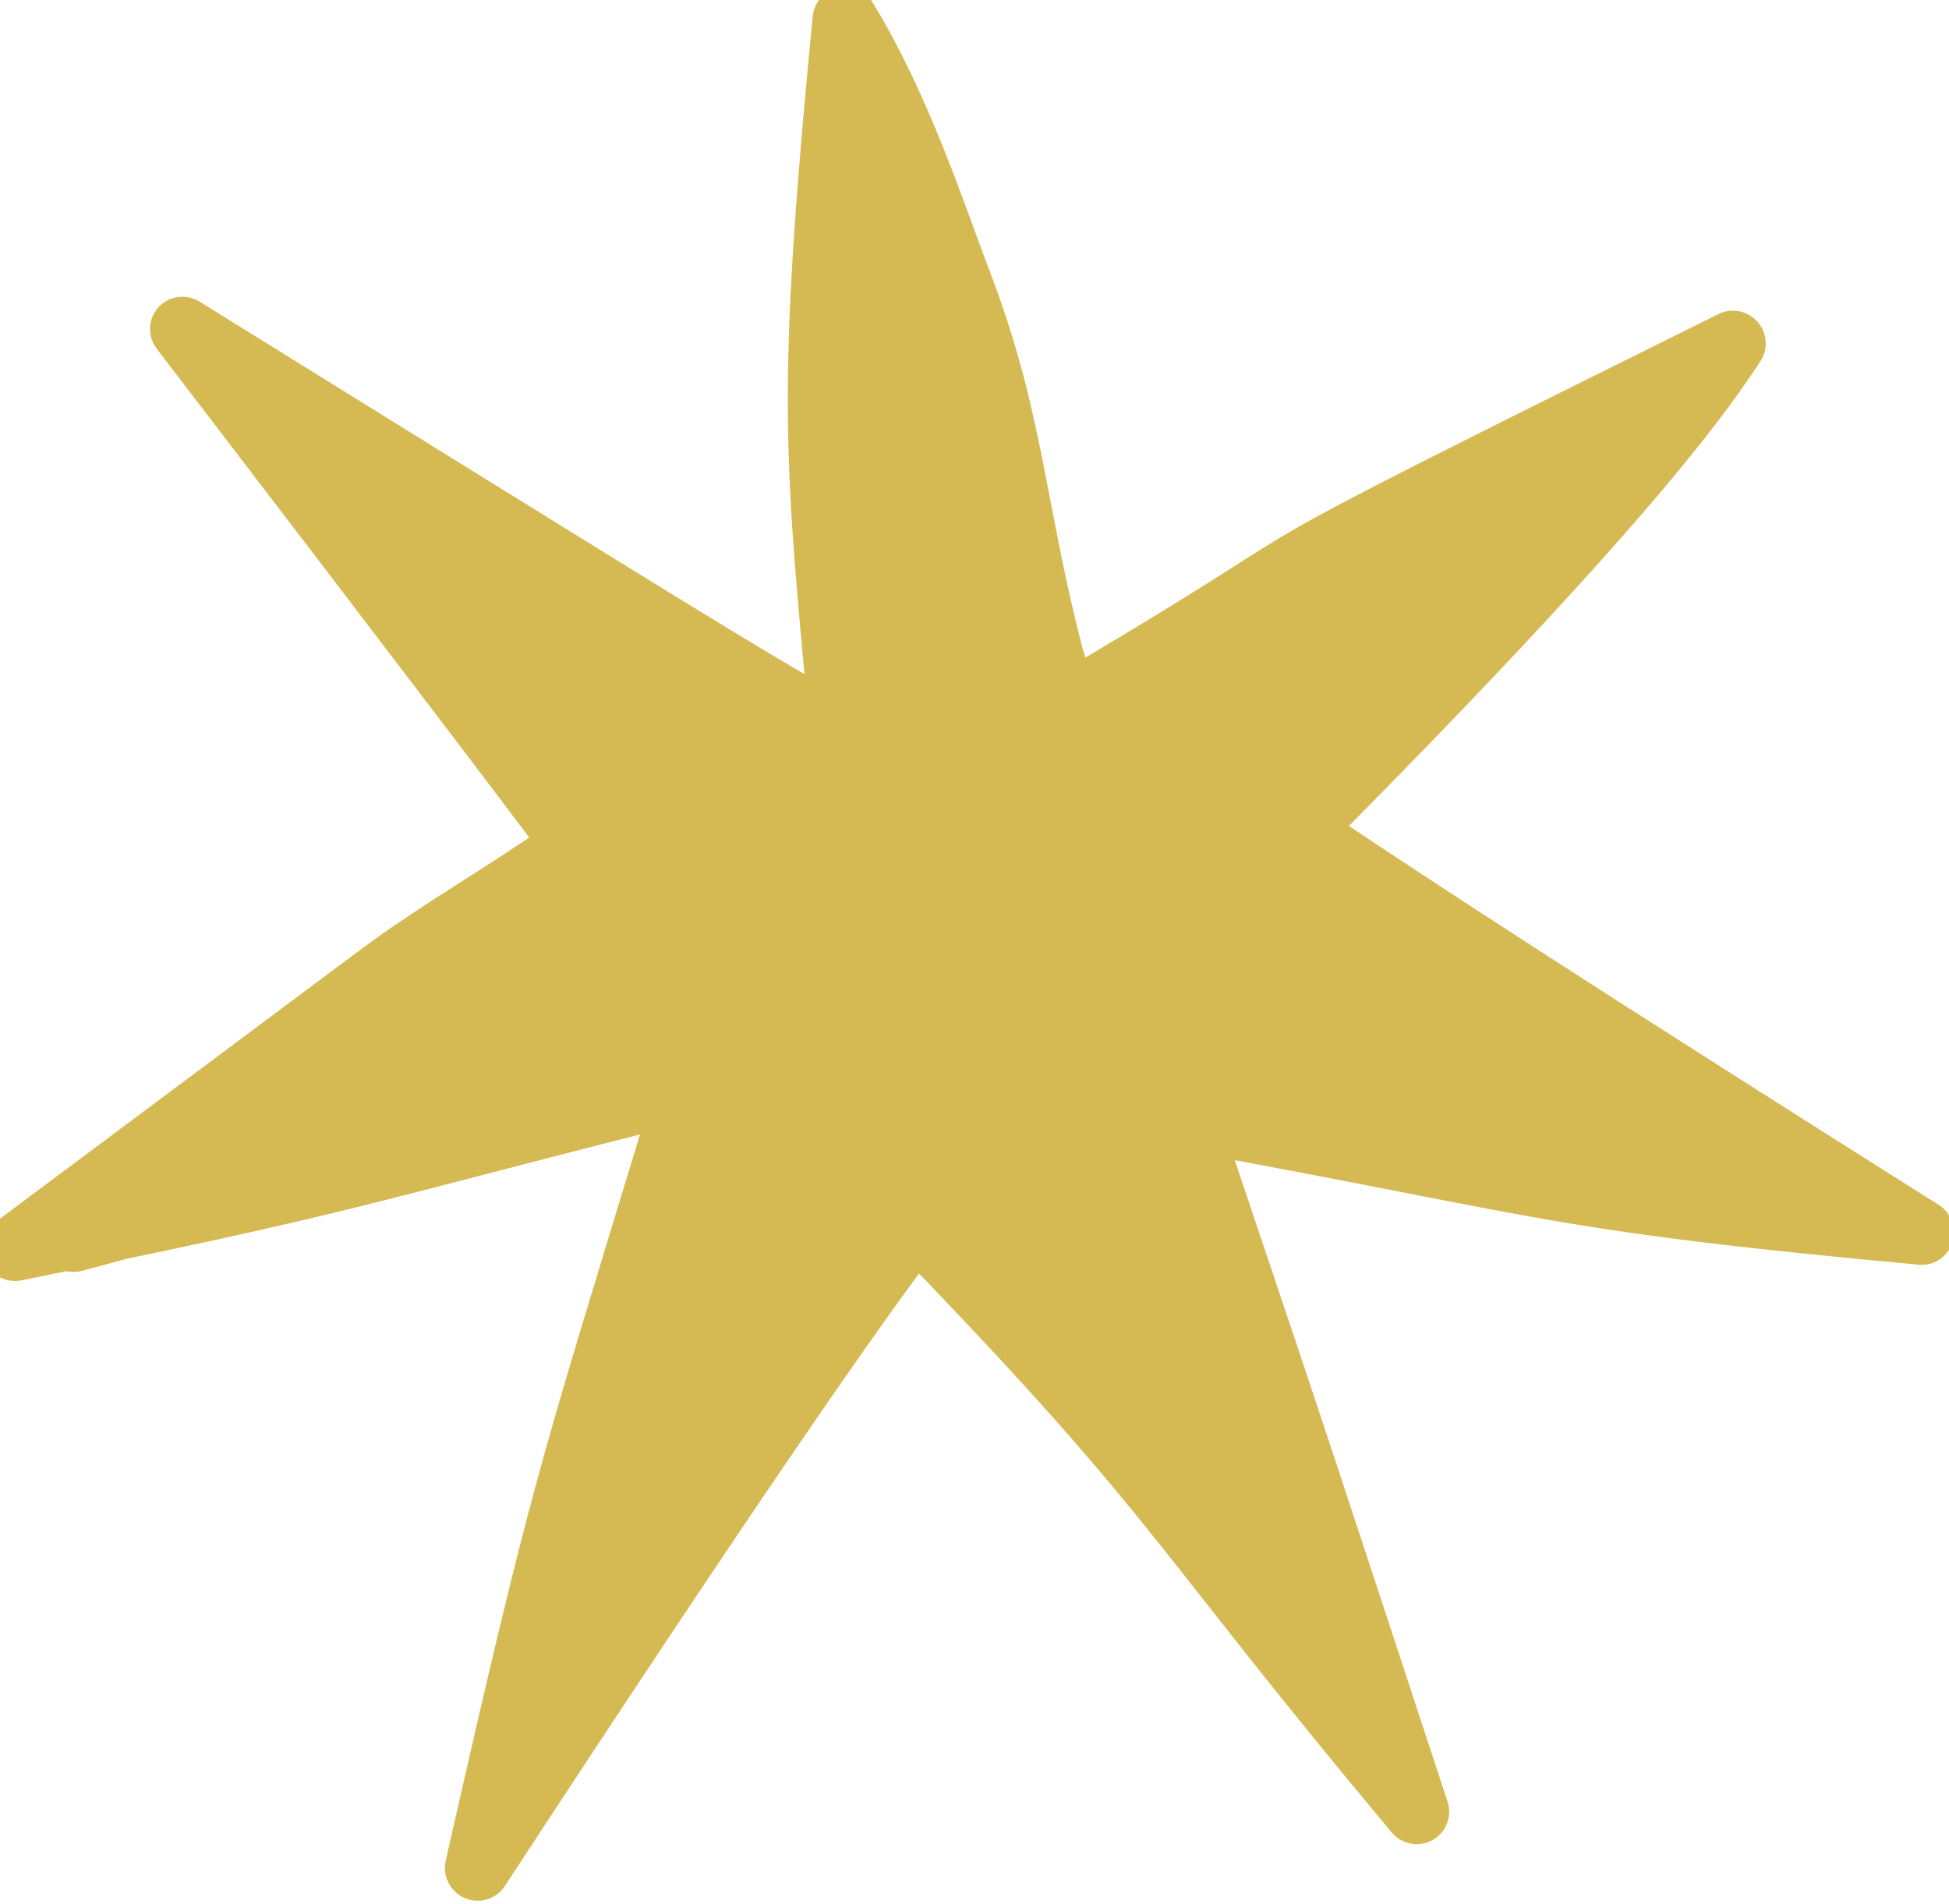
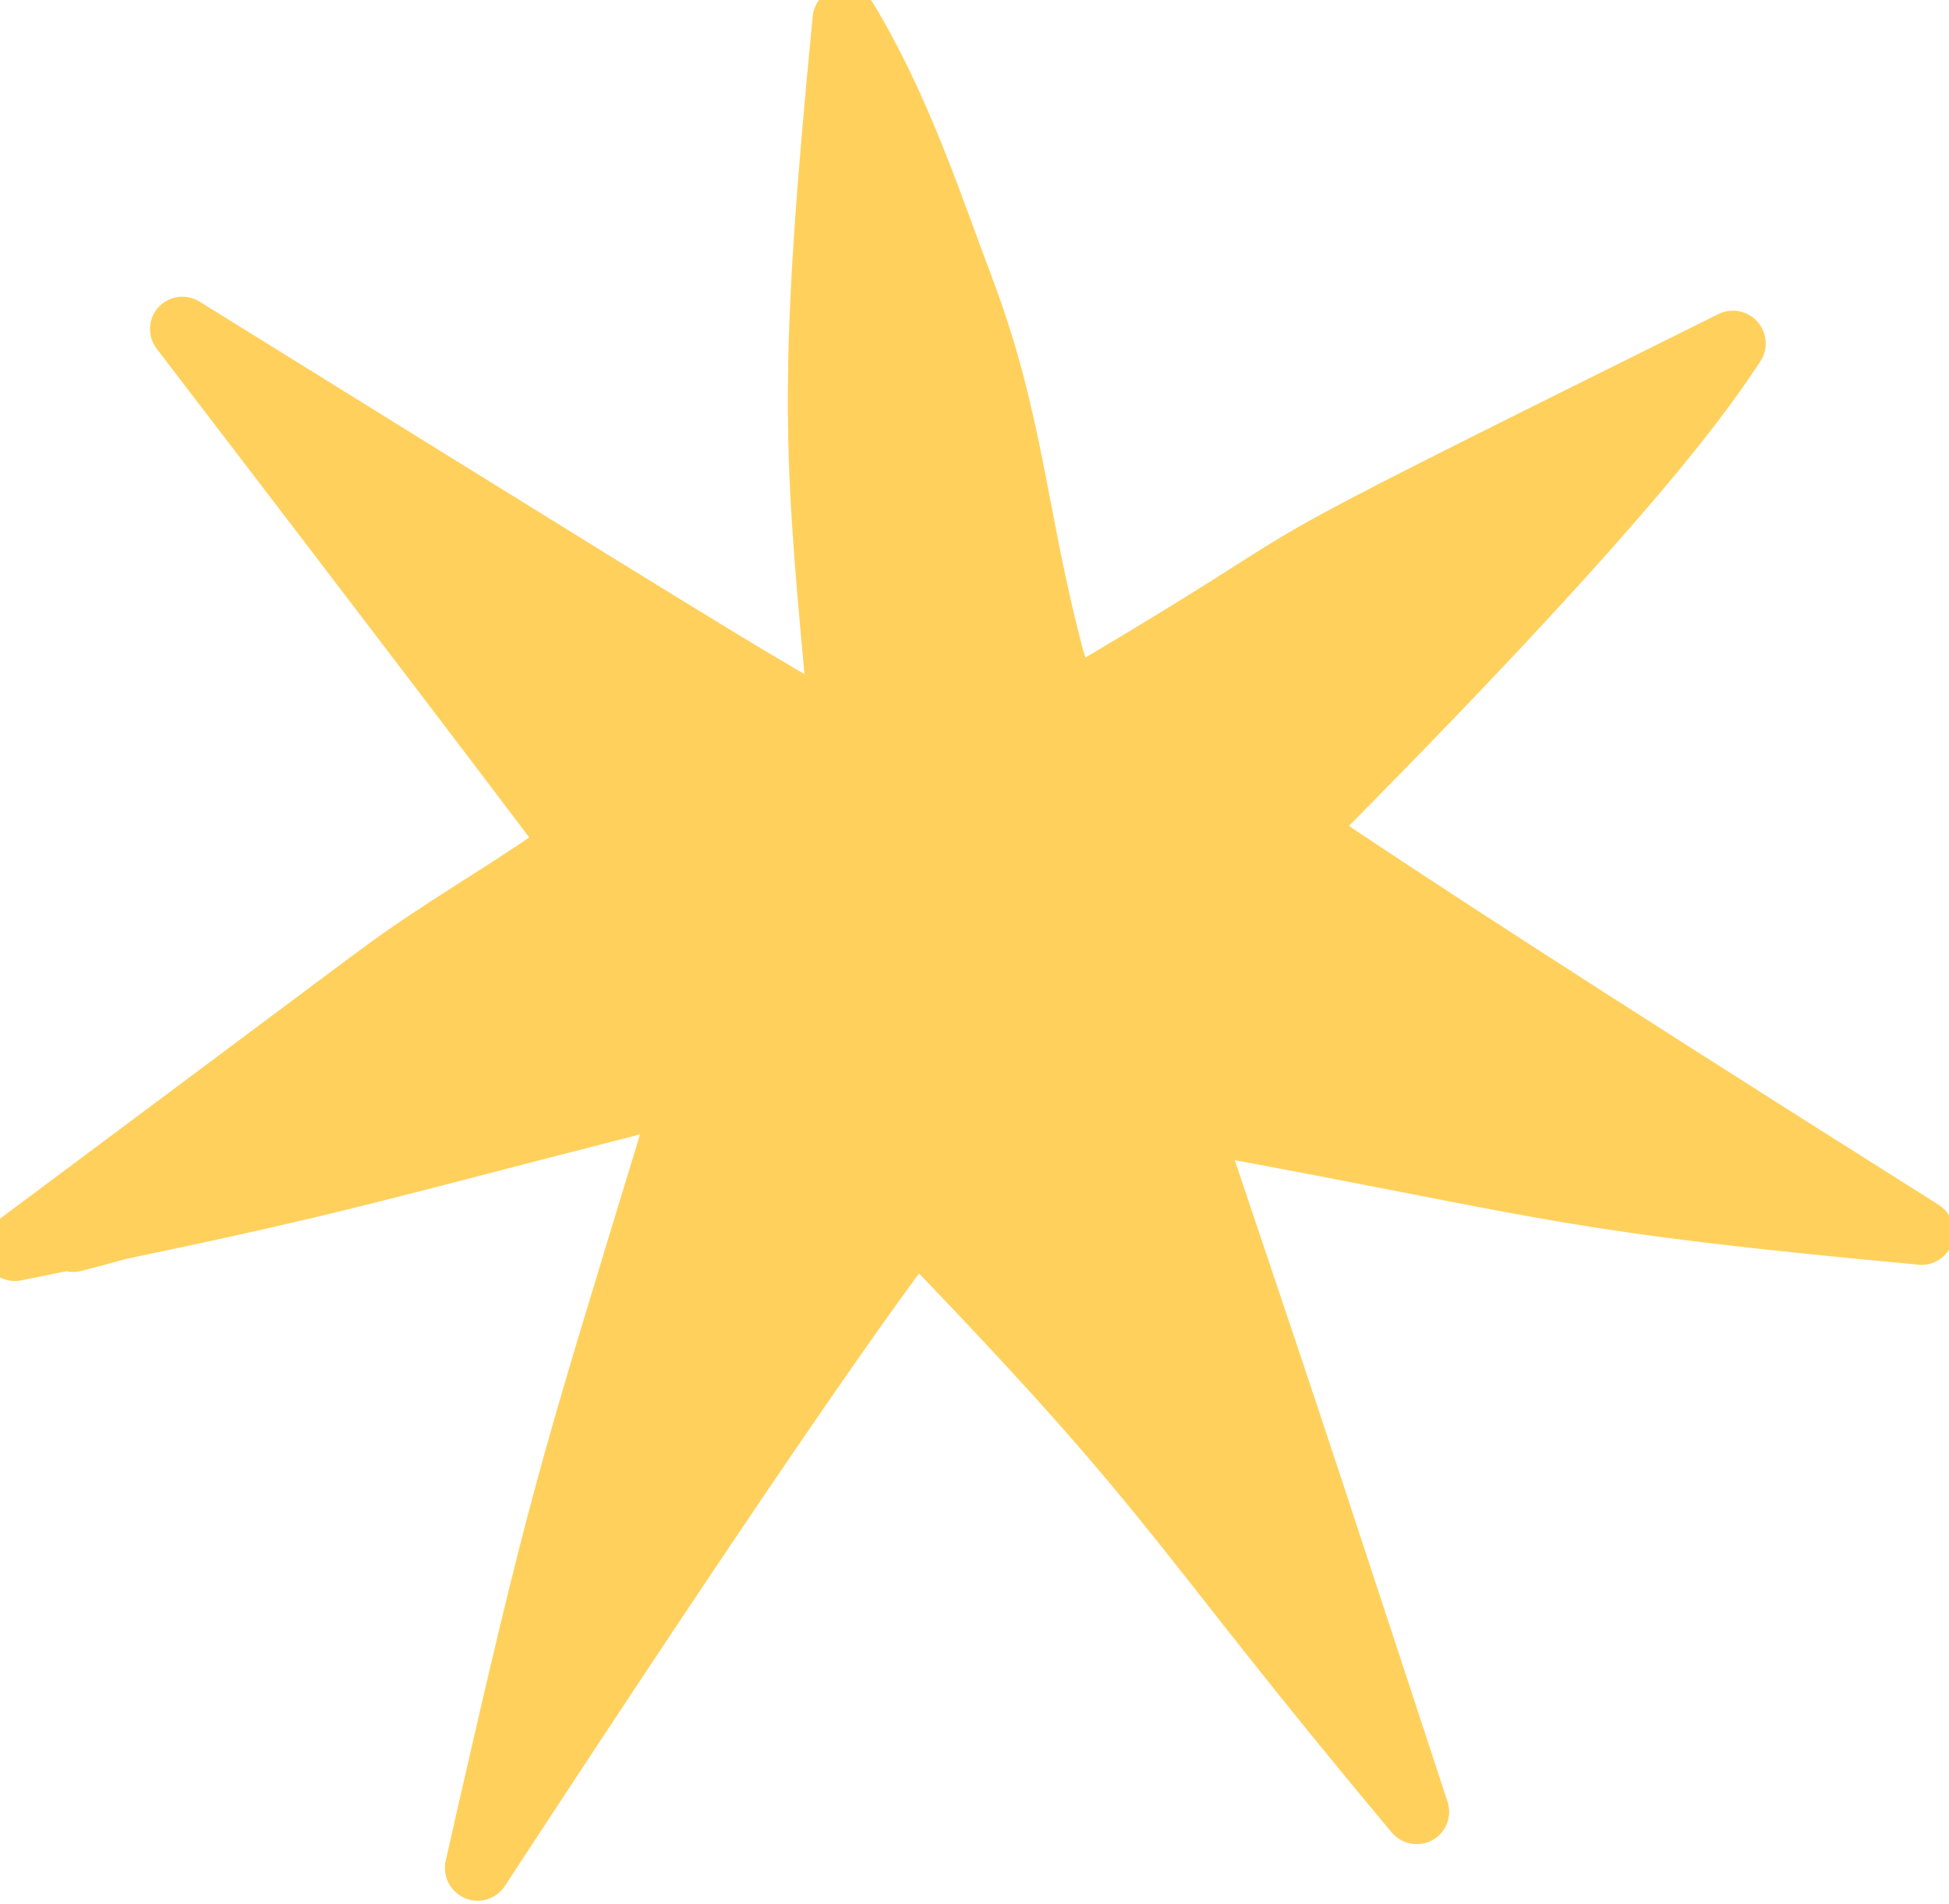
<svg xmlns="http://www.w3.org/2000/svg" viewBox="22 467 86 84">
-   <path fill-rule="evenodd" clip-rule="evenodd" d="M27.586 522.538C26.95 522.715 26.288 522.893 25.599 523.072C25.373 523.131 25.144 523.133 24.927 523.087C24.297 523.215 23.636 523.349 22.943 523.489C22.284 523.623 21.618 523.28 21.338 522.666C21.06 522.052 21.244 521.329 21.781 520.93C37.214 509.425 37.102 509.481 38.449 508.505C40.681 506.889 43.072 505.499 45.353 503.949C39.792 496.581 30.236 484.113 28.919 482.393C28.495 481.842 28.524 481.07 28.987 480.559C29.452 480.046 30.218 479.942 30.809 480.309C47.456 490.639 54.129 494.779 57.053 496.482C57.214 496.576 57.362 496.661 57.497 496.739C56.566 486.679 56.352 483.227 57.861 467.718C57.921 467.104 58.368 466.599 58.971 466.466C59.572 466.334 60.196 466.601 60.519 467.13C62.976 471.171 64.449 475.746 65.789 479.286C68.045 485.254 68.16 489.519 69.796 495.699C69.831 495.804 69.866 495.906 69.9 496.009C82.358 488.613 73.269 493.042 97.827 480.856C98.409 480.567 99.115 480.706 99.549 481.195C99.981 481.684 100.035 482.399 99.676 482.941C98.427 484.829 95.419 489.396 81.522 503.439C84.618 505.514 91.492 510.04 107.543 520.156C108.105 520.513 108.354 521.206 108.146 521.832C107.936 522.461 107.322 522.86 106.66 522.799C90.999 521.349 90.475 520.79 76.485 518.187C80.912 531.328 81.087 531.935 85.872 546.489C86.087 547.144 85.808 547.856 85.206 548.188C84.605 548.517 83.85 548.373 83.405 547.844C72.814 535.181 73.251 534.328 62.551 523.184C60.369 526.16 55.68 532.786 44.273 550.217C43.893 550.797 43.15 551.019 42.509 550.744C41.867 550.468 41.513 549.774 41.666 549.097C45.447 532.425 45.744 531.839 50.24 517.051C39.225 519.856 37.49 520.477 27.586 522.538Z" fill="#D5BA54" />
+   <path fill-rule="evenodd" clip-rule="evenodd" d="M27.586 522.538C26.95 522.715 26.288 522.893 25.599 523.072C25.373 523.131 25.144 523.133 24.927 523.087C24.297 523.215 23.636 523.349 22.943 523.489C22.284 523.623 21.618 523.28 21.338 522.666C21.06 522.052 21.244 521.329 21.781 520.93C37.214 509.425 37.102 509.481 38.449 508.505C40.681 506.889 43.072 505.499 45.353 503.949C39.792 496.581 30.236 484.113 28.919 482.393C28.495 481.842 28.524 481.07 28.987 480.559C29.452 480.046 30.218 479.942 30.809 480.309C47.456 490.639 54.129 494.779 57.053 496.482C57.214 496.576 57.362 496.661 57.497 496.739C56.566 486.679 56.352 483.227 57.861 467.718C57.921 467.104 58.368 466.599 58.971 466.466C59.572 466.334 60.196 466.601 60.519 467.13C62.976 471.171 64.449 475.746 65.789 479.286C68.045 485.254 68.16 489.519 69.796 495.699C69.831 495.804 69.866 495.906 69.9 496.009C82.358 488.613 73.269 493.042 97.827 480.856C98.409 480.567 99.115 480.706 99.549 481.195C99.981 481.684 100.035 482.399 99.676 482.941C98.427 484.829 95.419 489.396 81.522 503.439C84.618 505.514 91.492 510.04 107.543 520.156C108.105 520.513 108.354 521.206 108.146 521.832C107.936 522.461 107.322 522.86 106.66 522.799C90.999 521.349 90.475 520.79 76.485 518.187C80.912 531.328 81.087 531.935 85.872 546.489C86.087 547.144 85.808 547.856 85.206 548.188C84.605 548.517 83.85 548.373 83.405 547.844C72.814 535.181 73.251 534.328 62.551 523.184C60.369 526.16 55.68 532.786 44.273 550.217C43.893 550.797 43.15 551.019 42.509 550.744C41.867 550.468 41.513 549.774 41.666 549.097C45.447 532.425 45.744 531.839 50.24 517.051C39.225 519.856 37.49 520.477 27.586 522.538Z" fill="#FFD15C" />
</svg>
